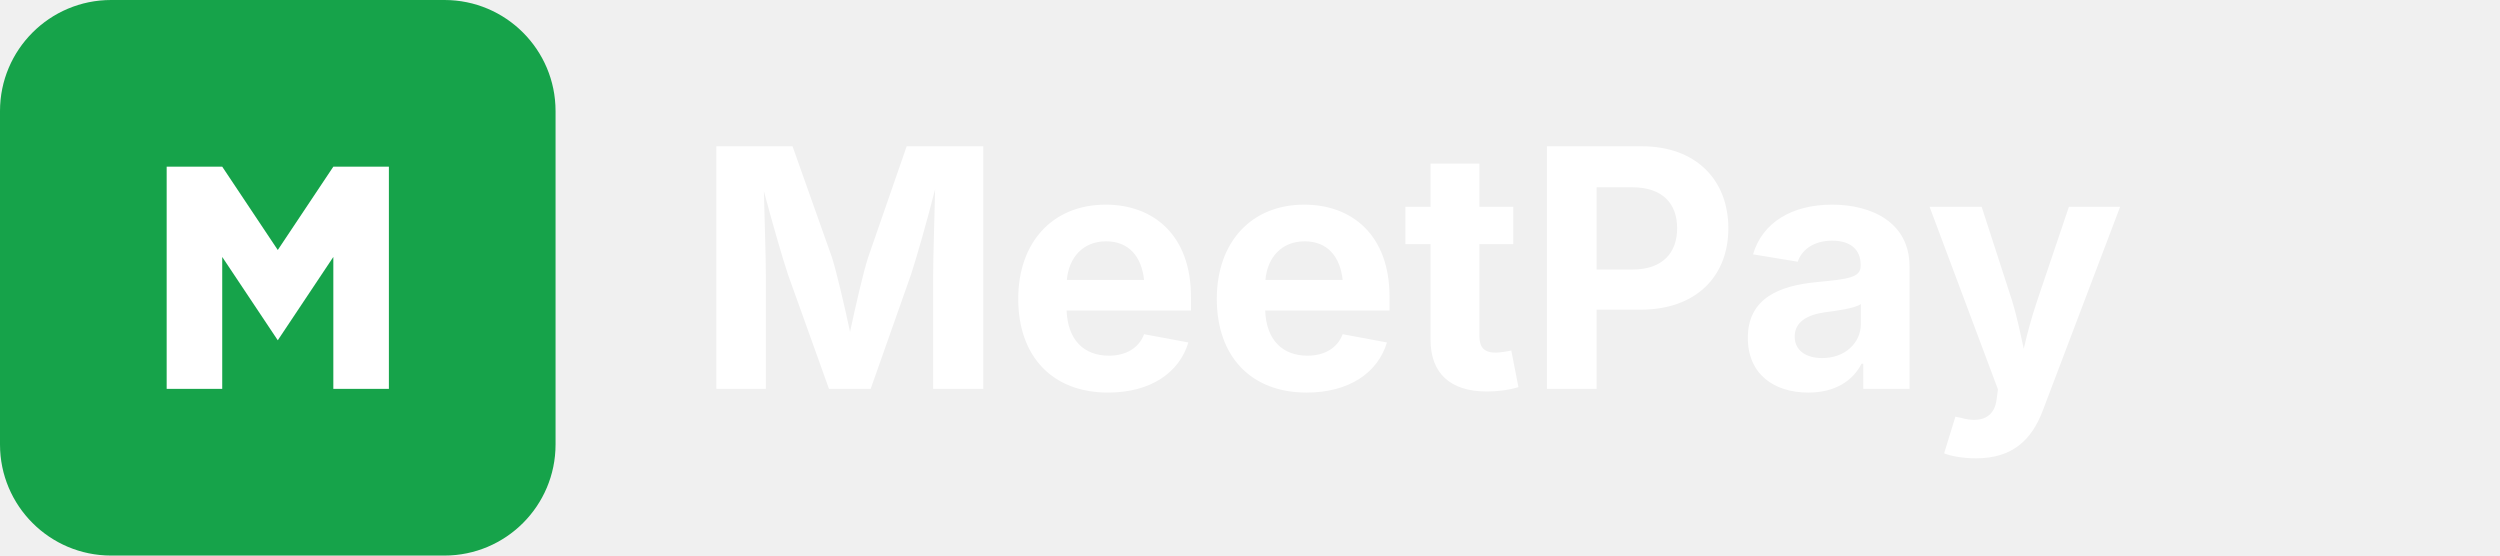
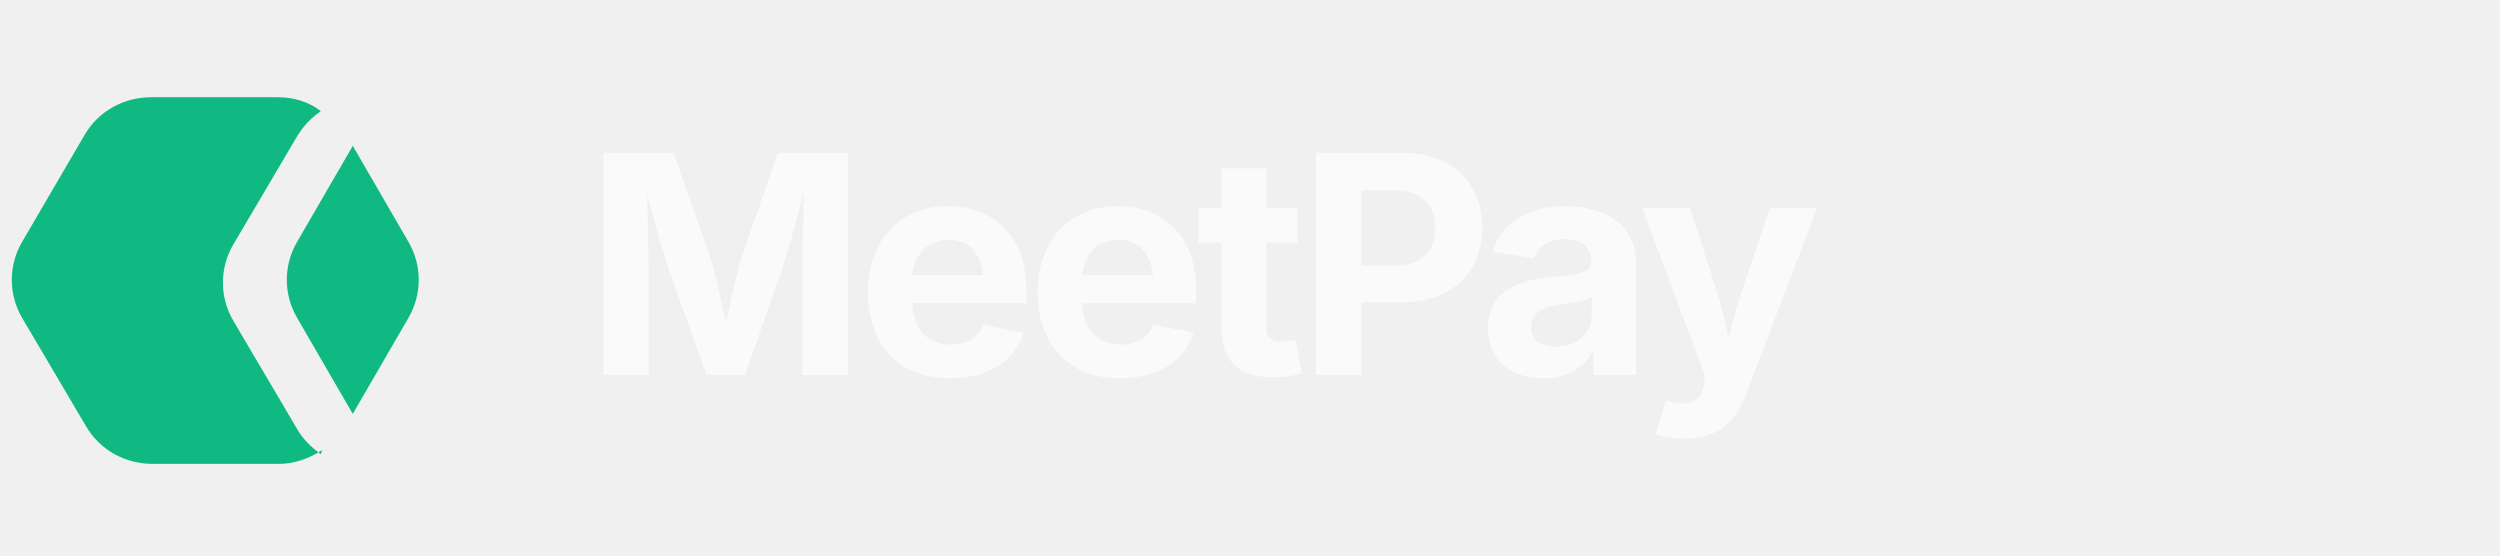
- <svg xmlns="http://www.w3.org/2000/svg" width="180" height="40" viewBox="0 0 180 40" fill="none">
-   <rect width="40" height="40" rx="8" fill="#16A34A" />
-   <path d="M12 28V12H16L20 18L24 12H28V28H24V18.5L20 24.5L16 18.5V28H12Z" fill="white" />
-   <text x="50" y="28" font-family="Inter, sans-serif" font-weight="700" font-size="24" fill="white">MeetPay</text>
+ <svg xmlns="http://www.w3.org/2000/svg" width="180" height="40" viewBox="0 0 180 40" fill="none" role="img" aria-label="MeetPay">
+   <g transform="translate(0 6)">
+     <path fill="#10B981" d="M23.2 26.4c-.9.6-2 1-3.1 1h-9.1c-2 0-3.8-1-4.8-2.7l-4.6-7.8c-1-1.7-1-3.8 0-5.5L6.1 3.7c1-1.7 2.8-2.7 4.8-2.7h9.1c1.1 0 2.2.3 3.1 1-.7.5-1.2 1-1.7 1.8l-4.6 7.8c-1 1.7-1 3.8 0 5.5l4.6 7.8c.4.7 1 1.3 1.7 1.8ZM29.4 11.4l-4-6.9-4 6.9c-1 1.7-1 3.8 0 5.5l4 6.9 4-6.9c1-1.7 1-3.8 0-5.5Z" />
+   </g>
+   <text x="42" y="27" font-family="Inter, ui-sans-serif, system-ui, sans-serif" font-weight="700" font-size="22" letter-spacing="-0.04em" fill="#FAFAFA">MeetPay</text>
</svg>
